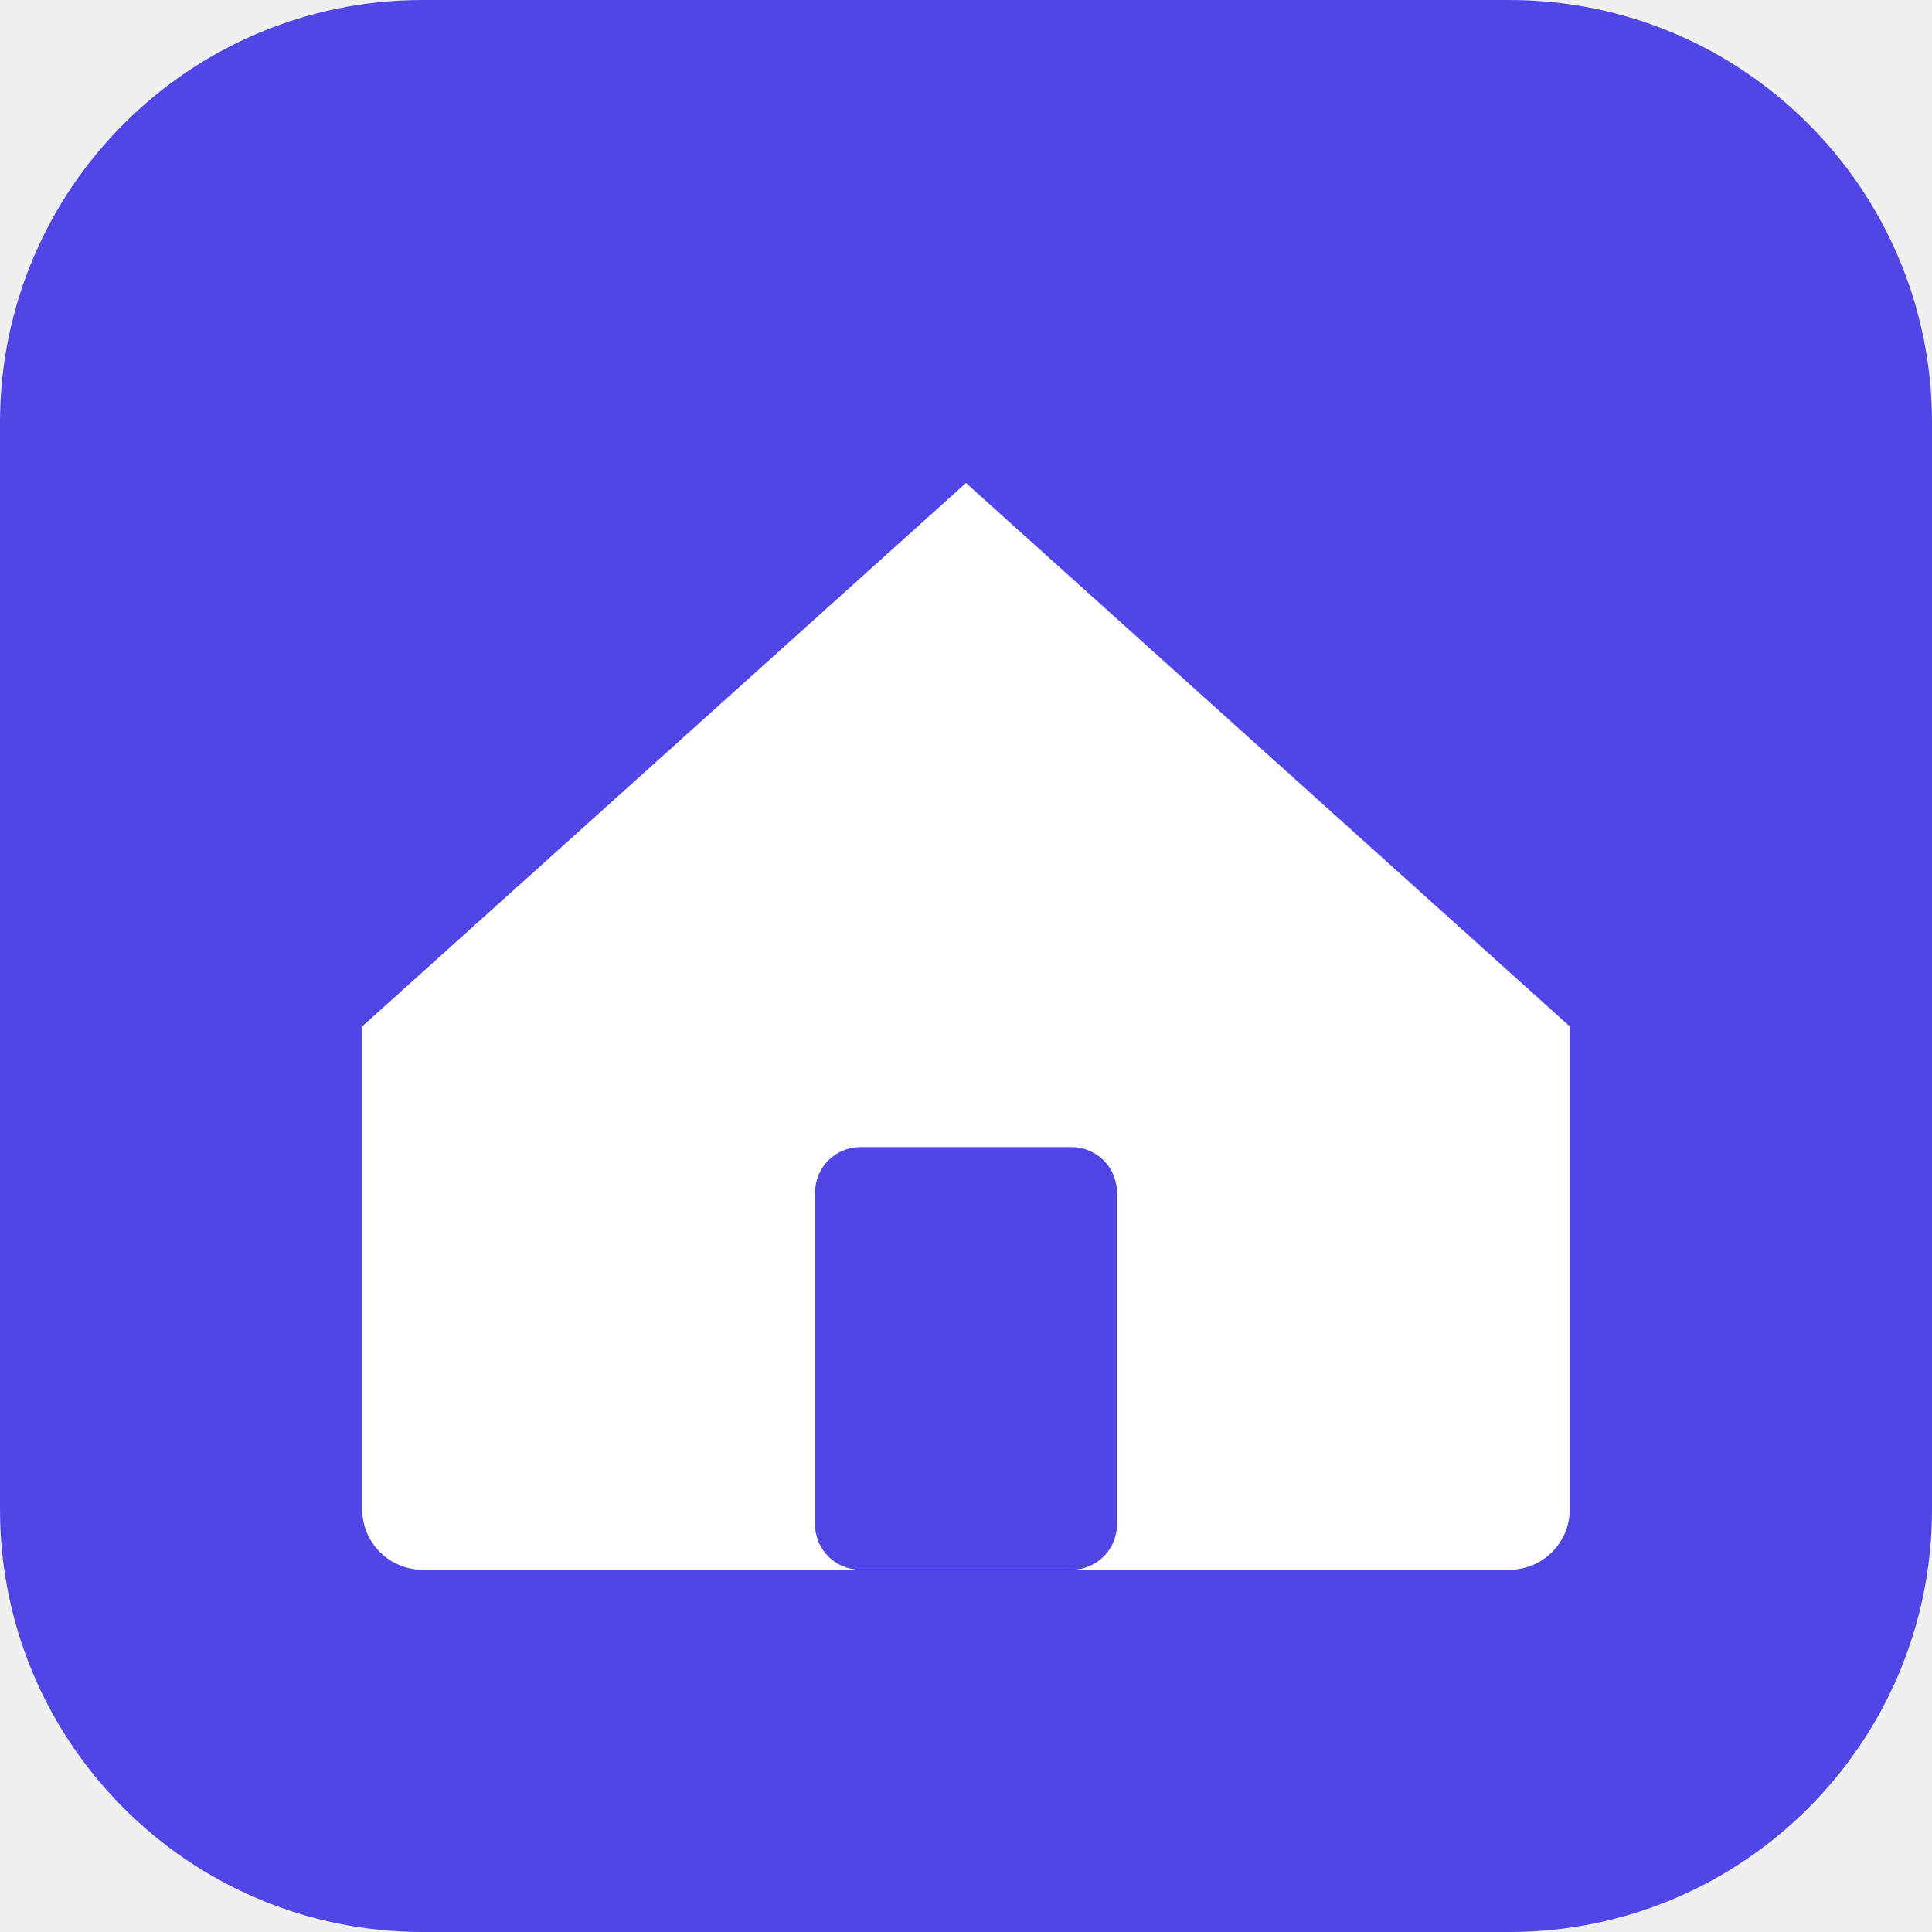
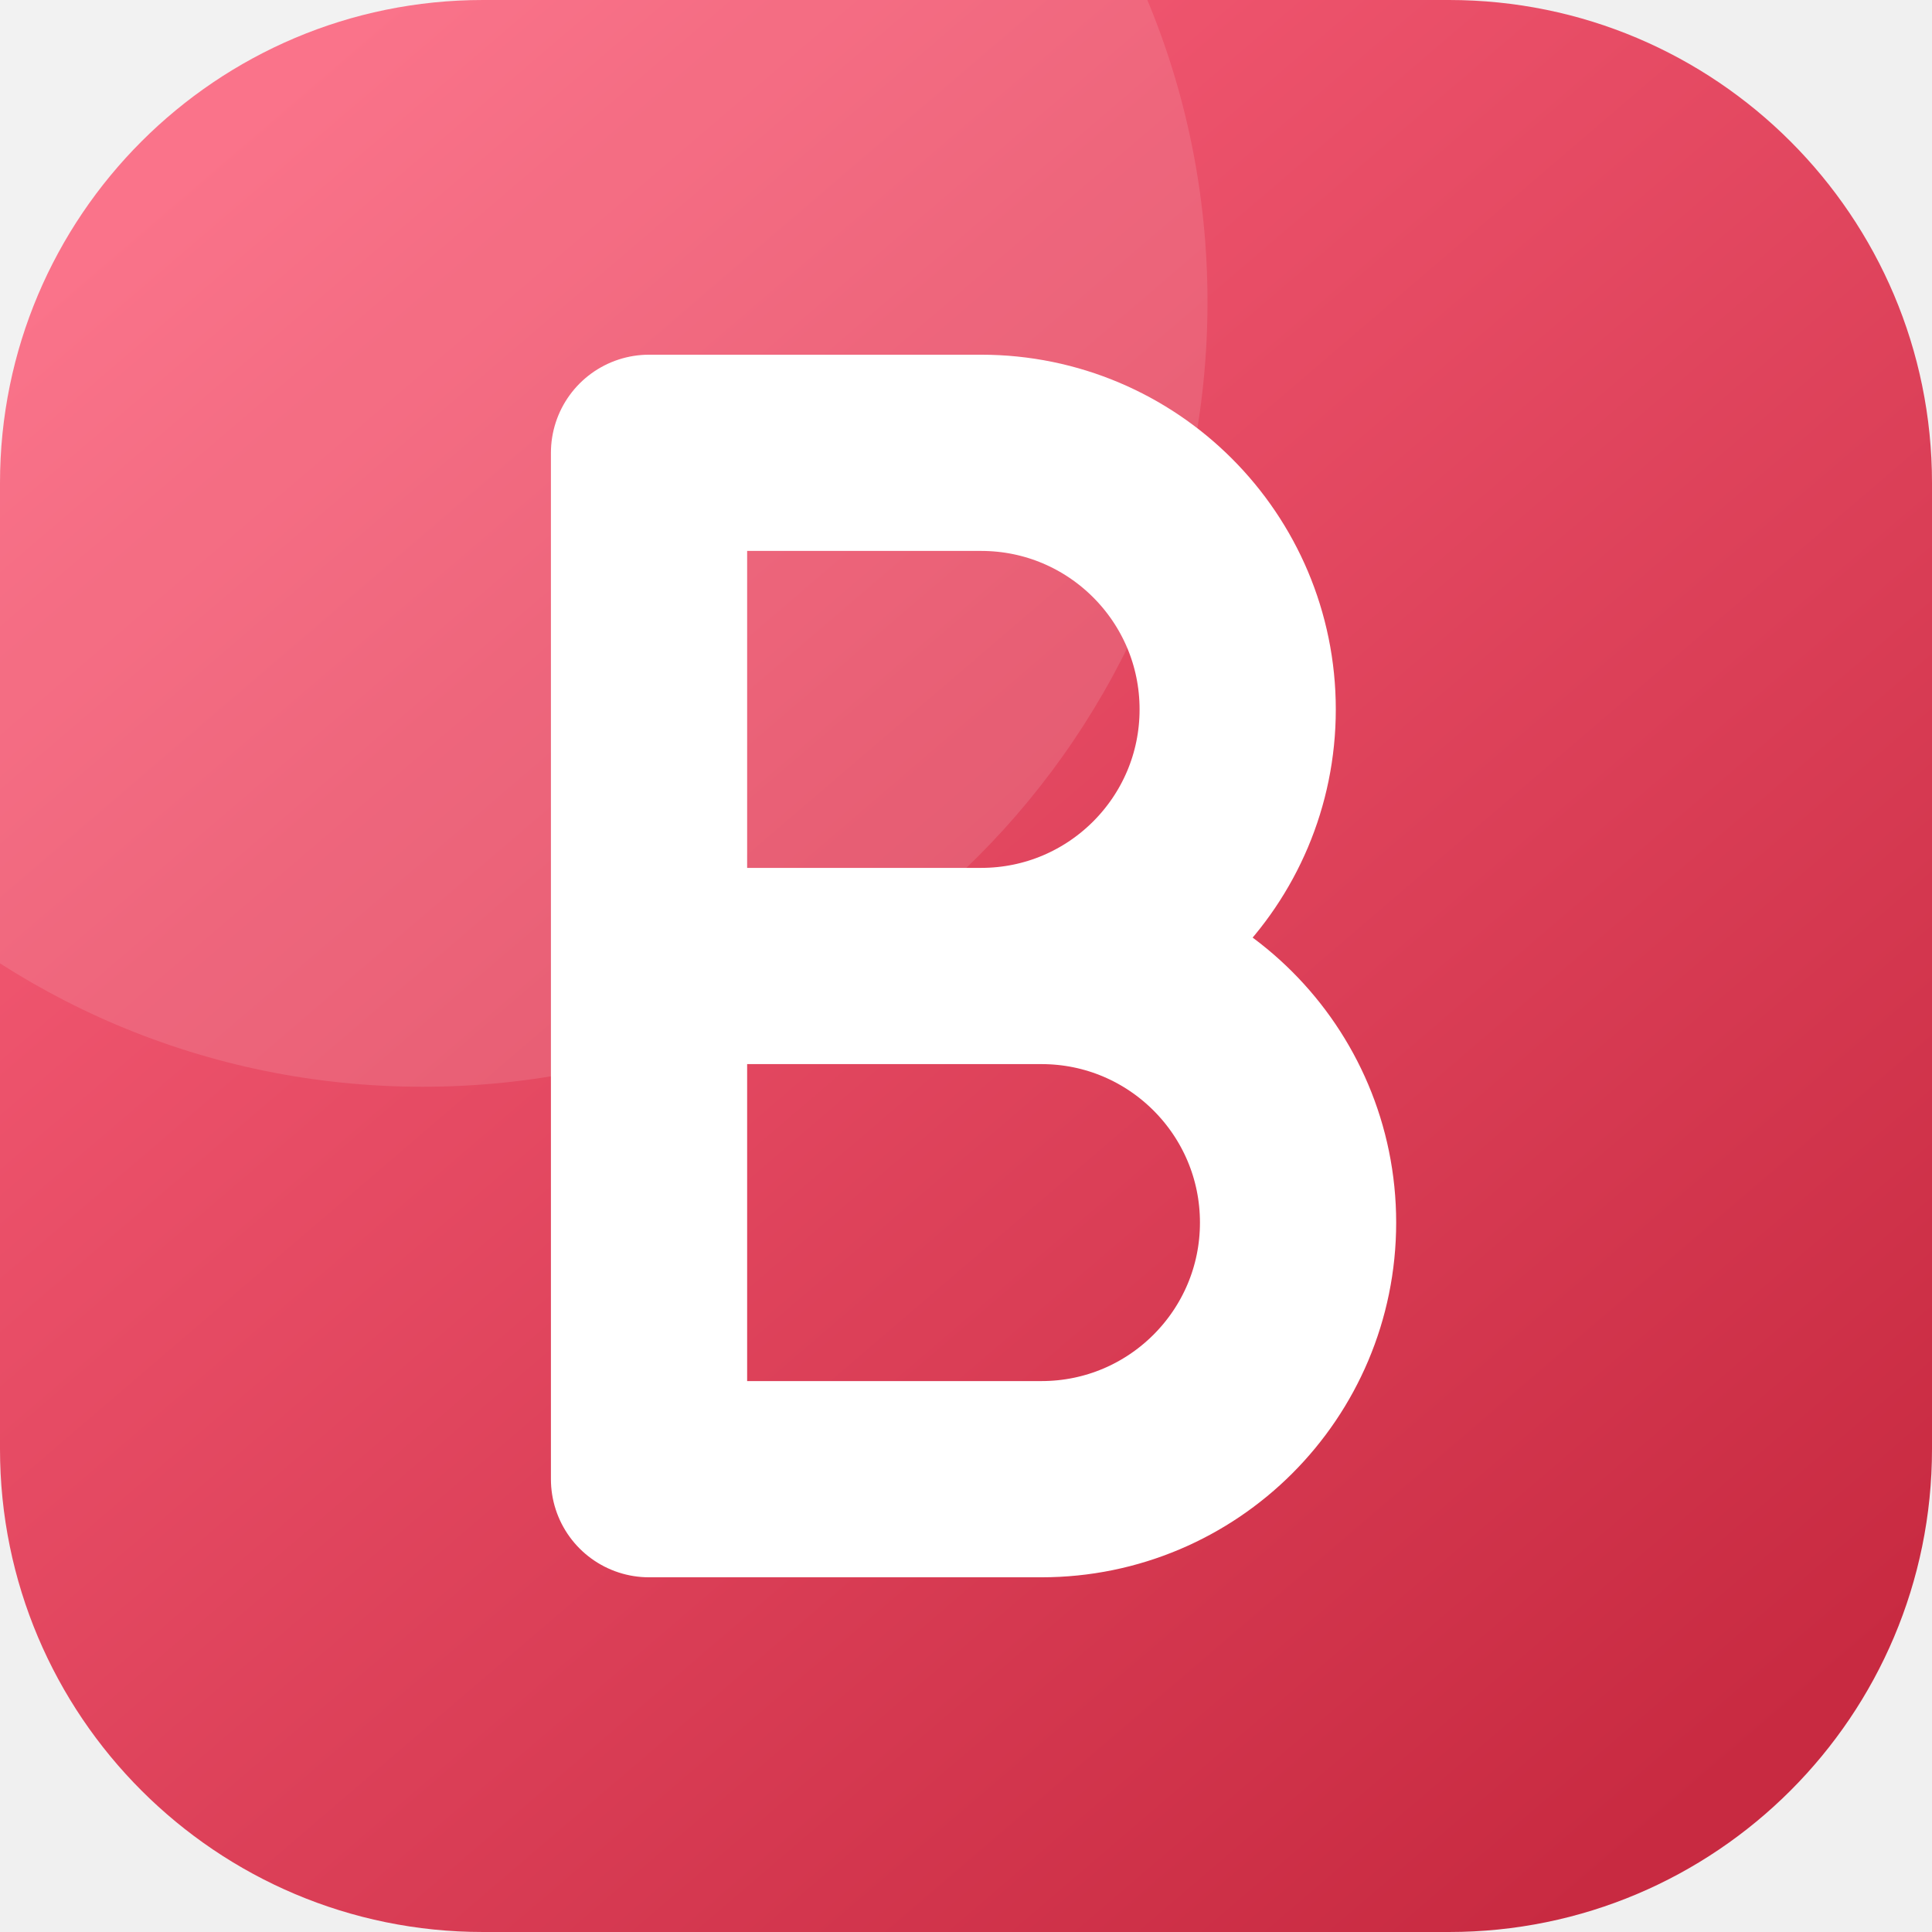
<svg xmlns="http://www.w3.org/2000/svg" viewBox="0 0 64 64">
-   <rect width="64" height="64" rx="14" fill="#4f46e5" />
-   <path d="M12 34 32 16l20 18v16a2 2 0 0 1-2 2H14a2 2 0 0 1-2-2V34Z" fill="#fff" />
-   <rect x="27" y="38" width="10" height="14" rx="1.5" fill="#4f46e5" />
+   <defs>
+     <linearGradient id="bg" x1="8" y1="4" x2="56" y2="60" gradientUnits="userSpaceOnUse">
+       <stop offset="0" stop-color="#f9607a" />
+       <stop offset="1" stop-color="#c82a41" />
+     </linearGradient>
+   </defs>
+   <rect width="64" height="64" rx="16" fill="url(#bg)" />
+   <circle cx="14" cy="10" r="26" fill="#fff" fill-opacity=".12" />
+   <path d="M21.5 15V49M21.5 15H32.5a8.5 8.5 0 0 1 0 17H21.5M21.5 32H34.5a8.5 8.5 0 0 1 0 17H21.5" fill="none" stroke="#fff" stroke-width="6.5" stroke-linecap="round" stroke-linejoin="round" />
</svg>
